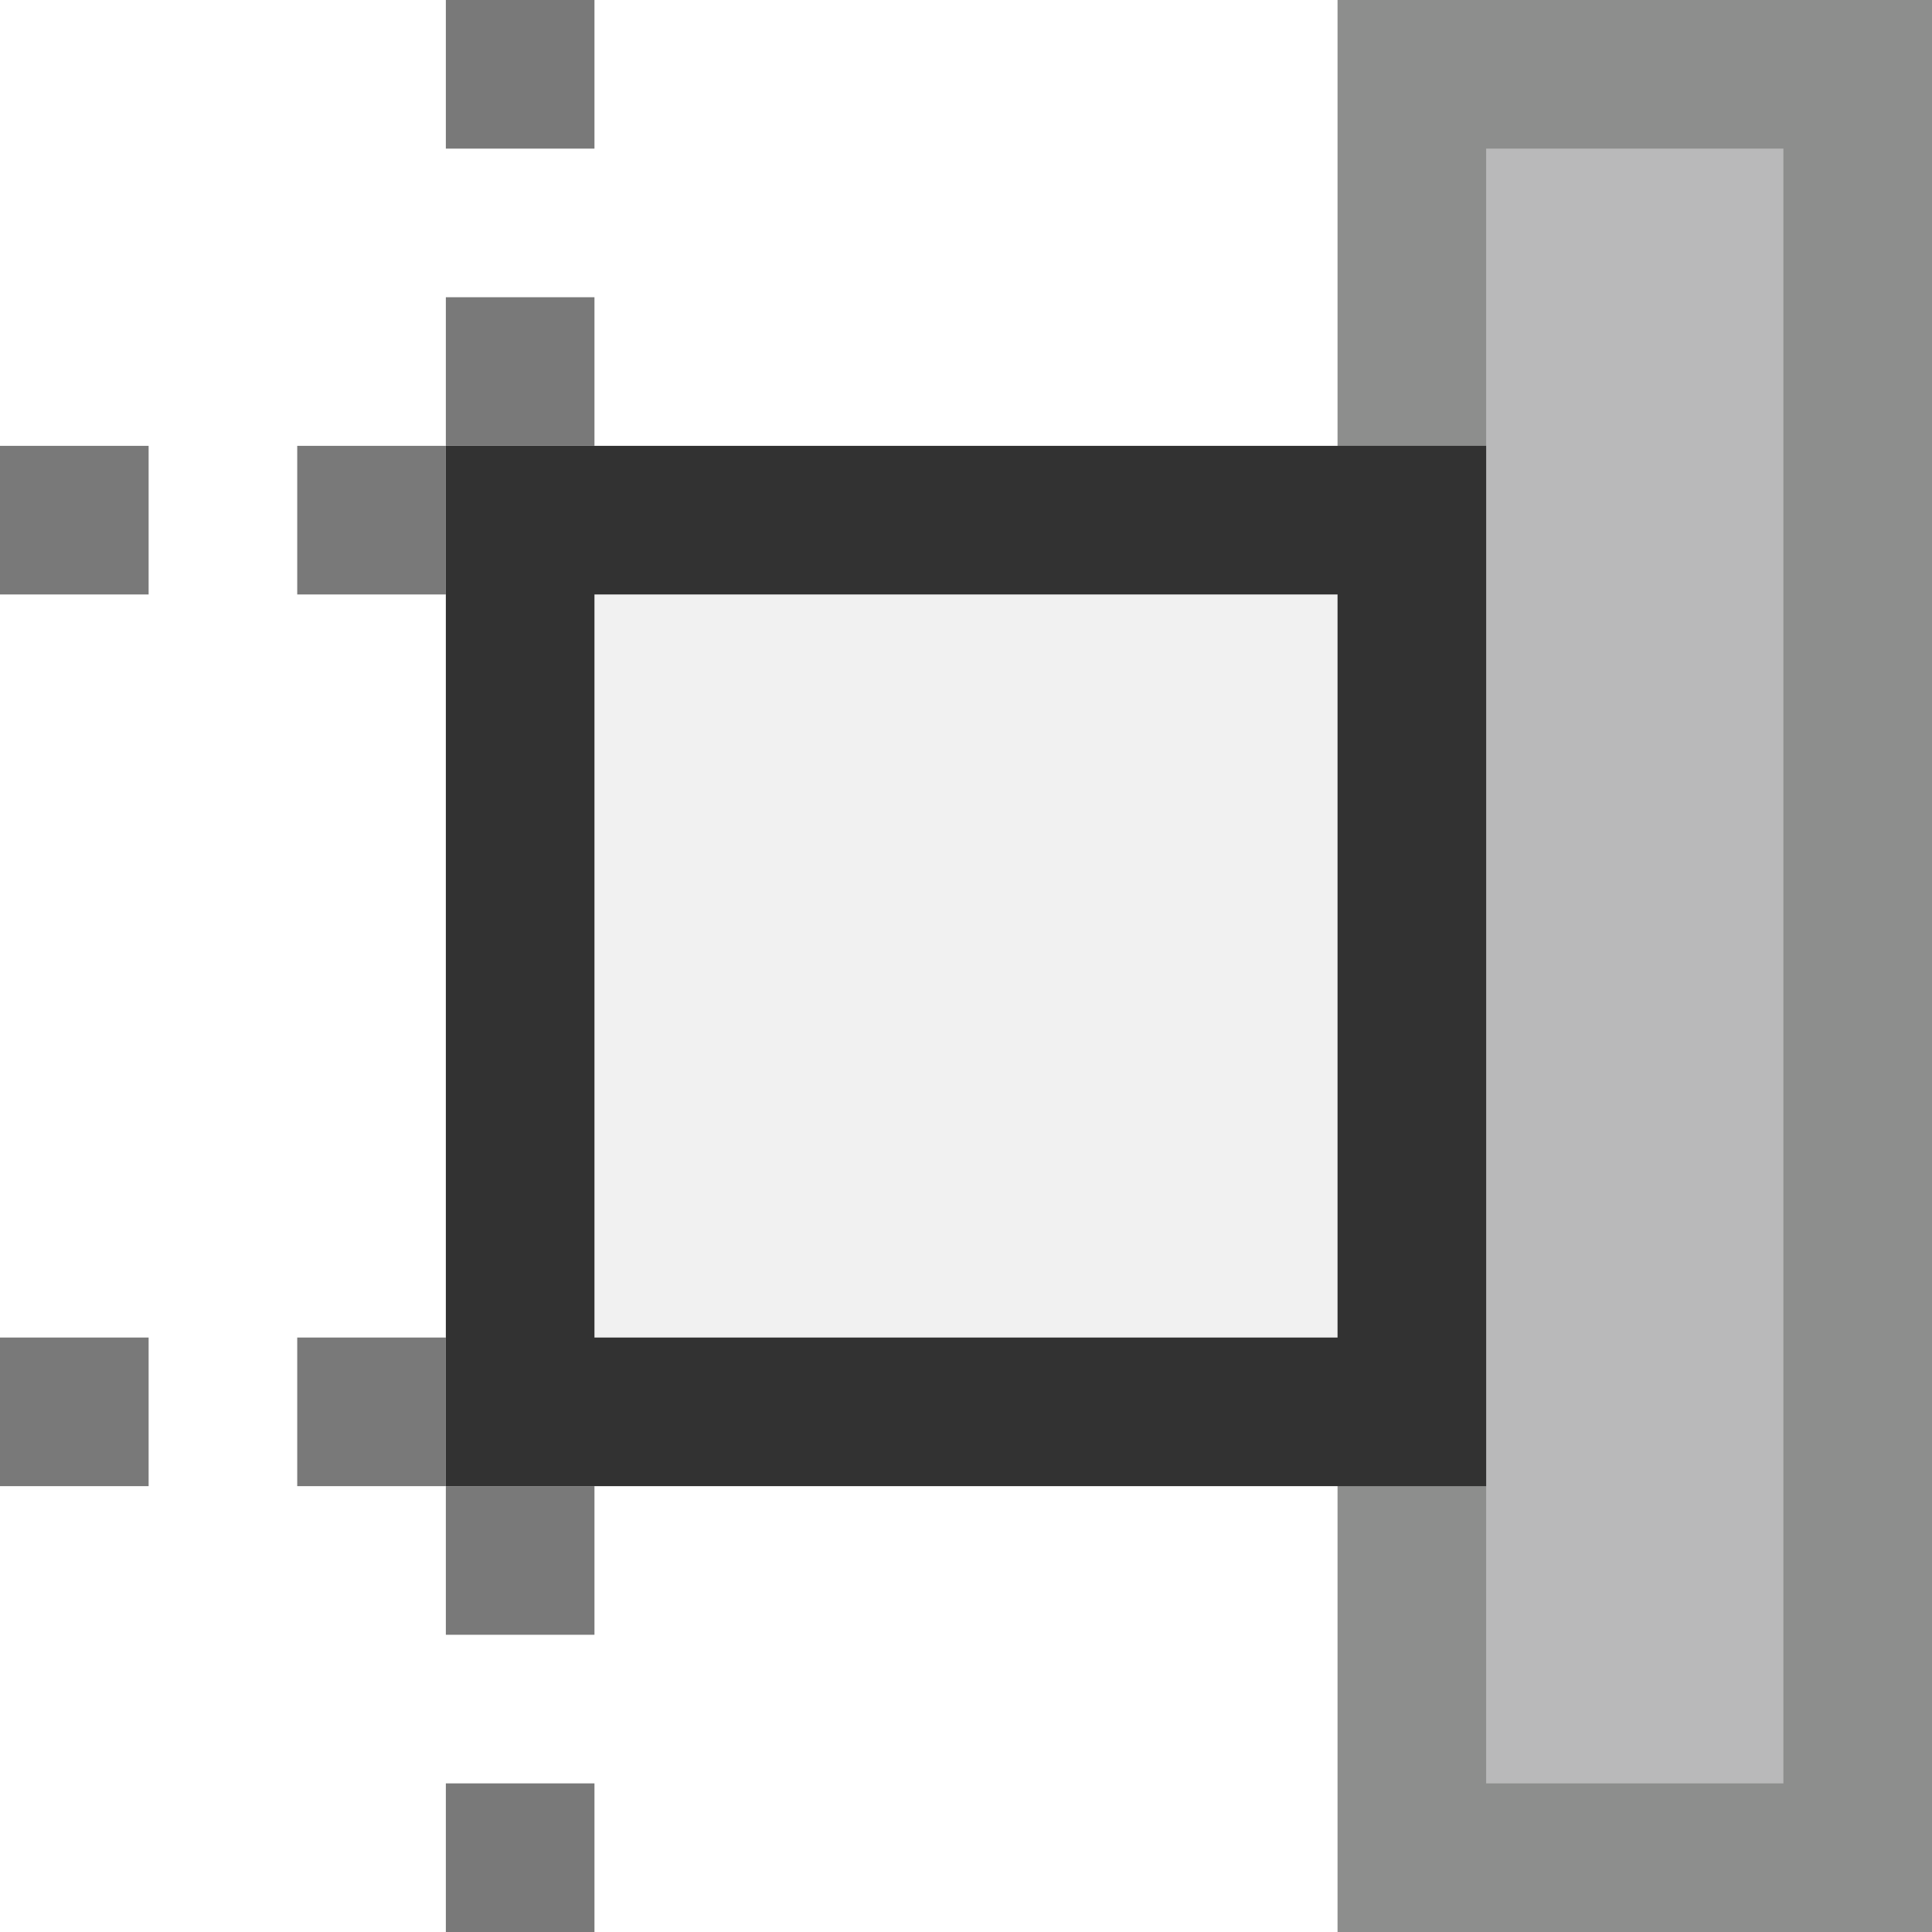
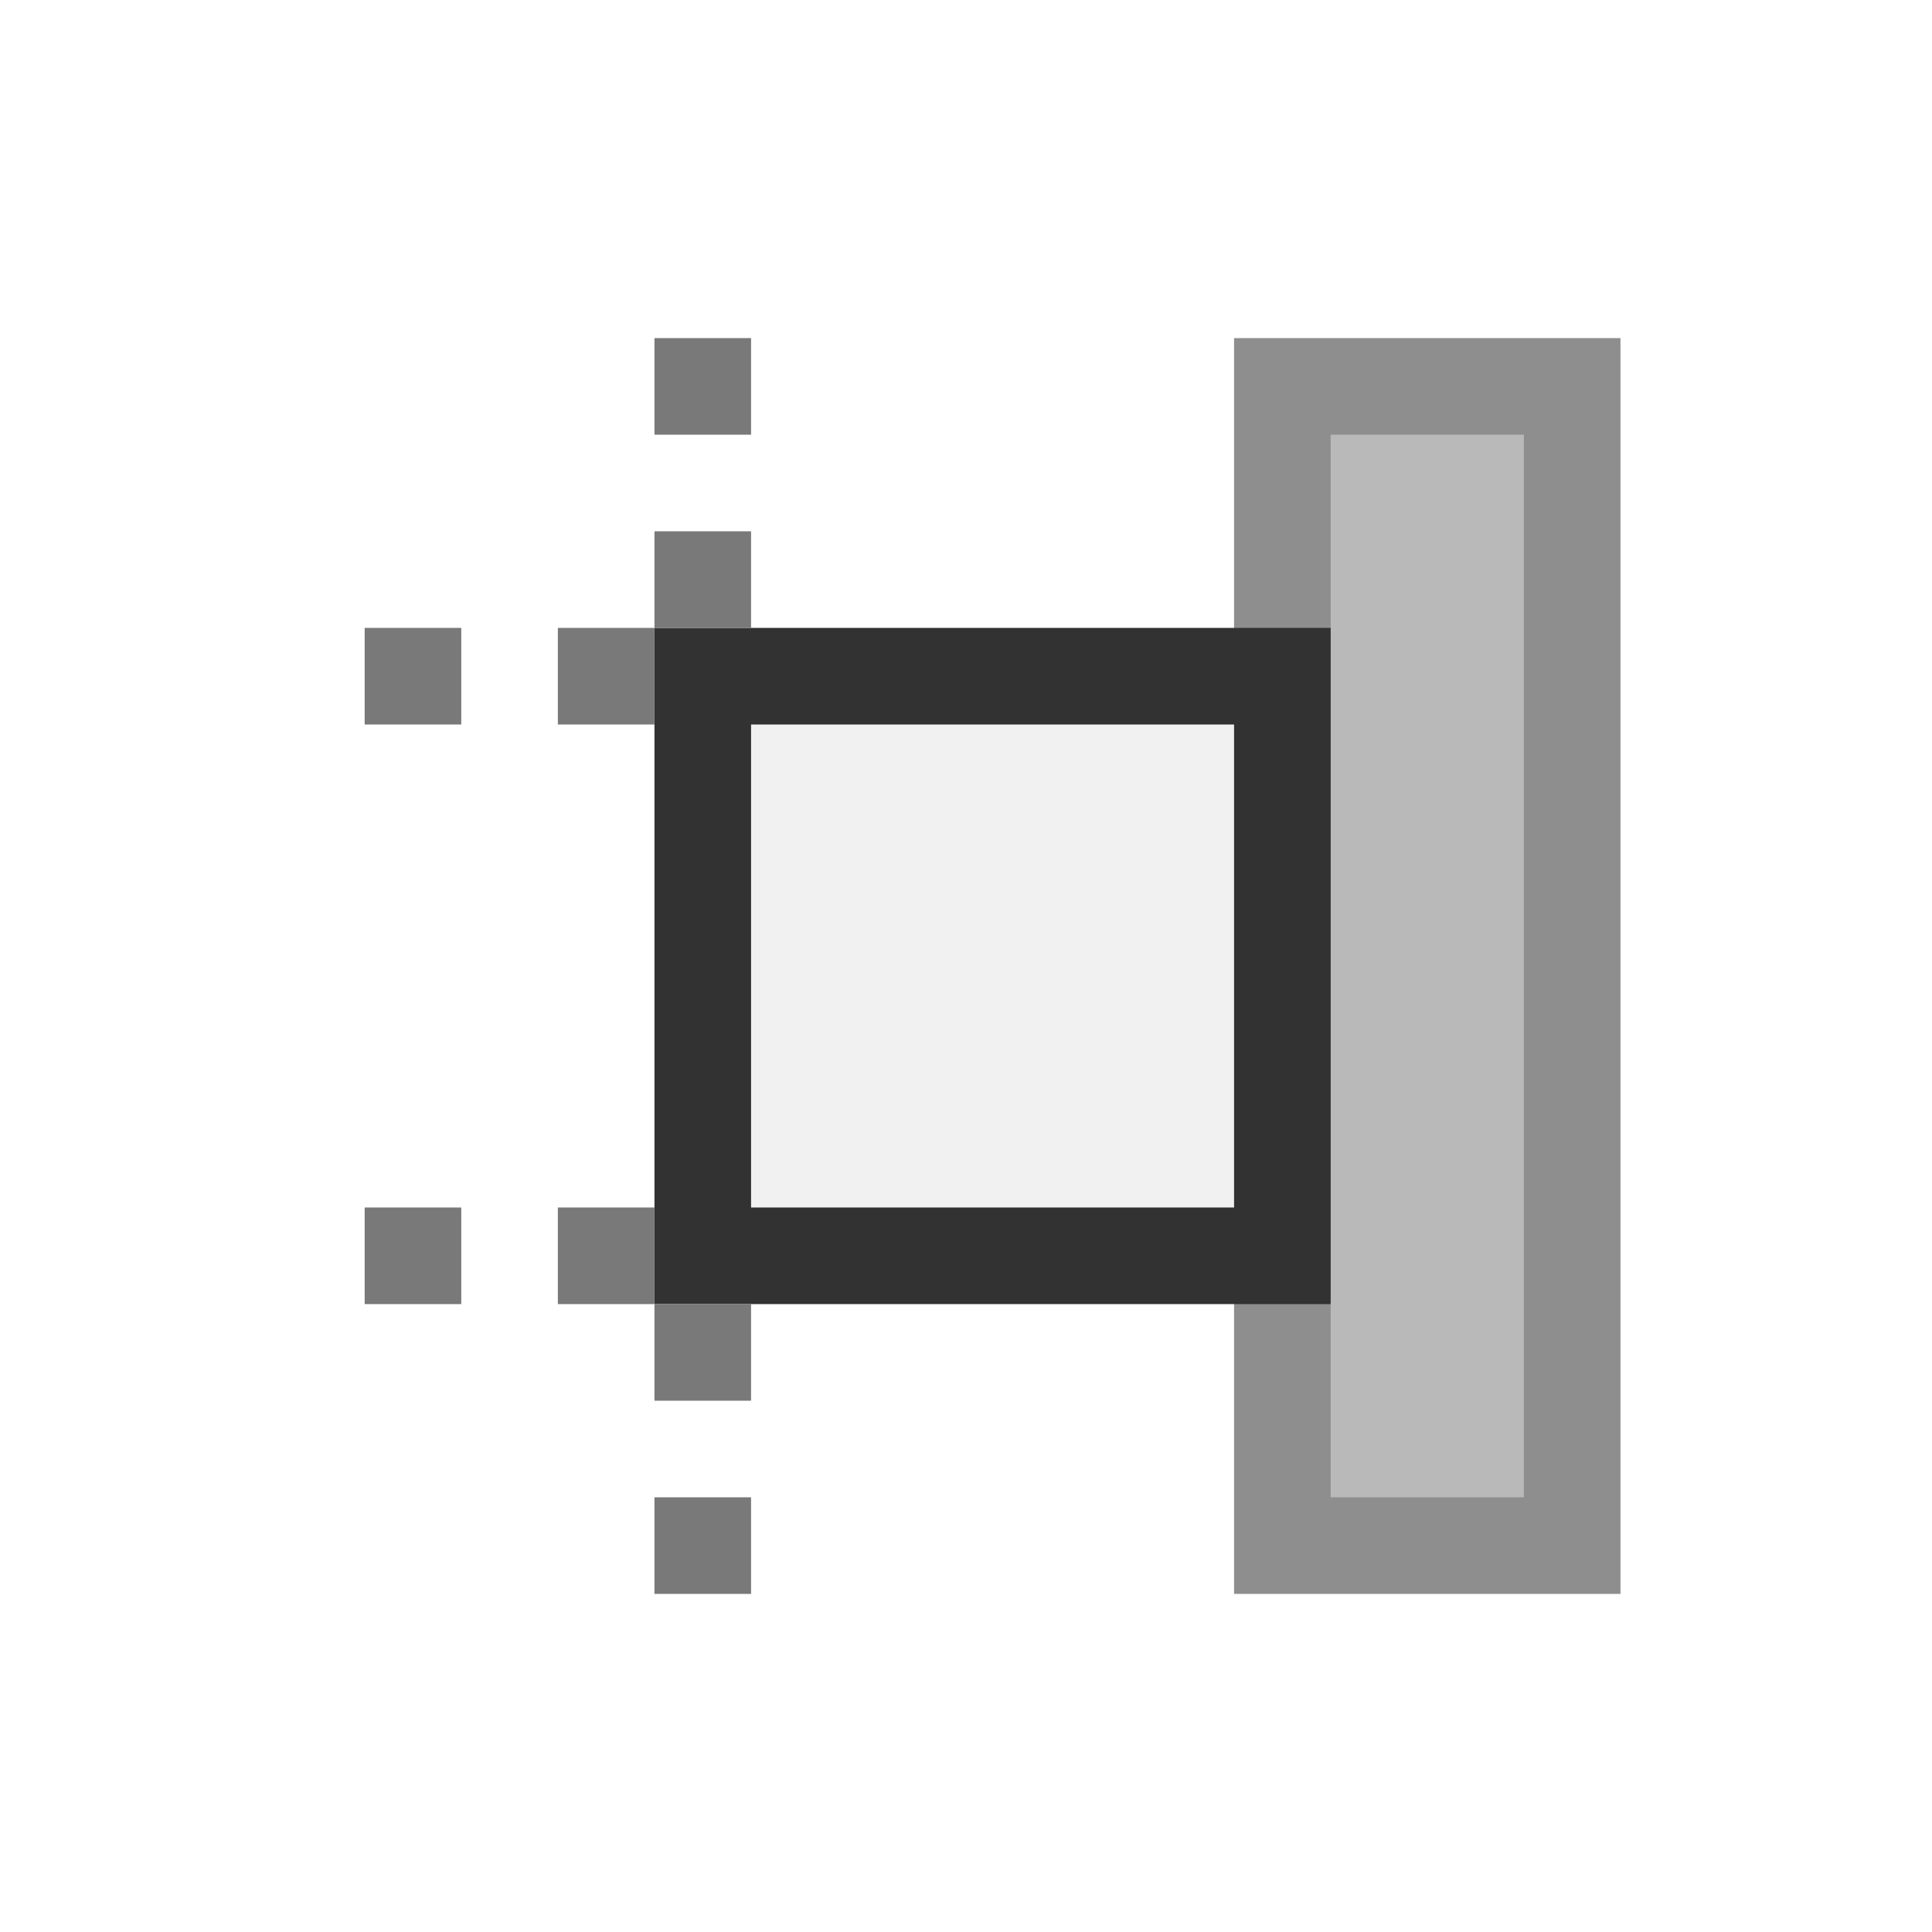
- <svg xmlns="http://www.w3.org/2000/svg" version="1.1" id="Layer_1" x="0px" y="0px" width="13px" height="13px" viewBox="0 0 13 13" enable-background="new 0 0 13 13" xml:space="preserve">
+ <svg xmlns="http://www.w3.org/2000/svg" version="1.1" id="Layer_1" x="0px" y="0px" width="20px" height="20px" viewBox="0 0 20 20" style="enable-background:new 0 0 20 20;" xml:space="preserve">
  <g id="margin-right">
    <g>
+       <rect id="le_wrappier_145_" style="fill:none;" width="20" height="20" />
      <g>
-         <rect x="9.5" y="0.5" fill="#B9B9BA" width="3" height="12" />
-         <path fill="#8D8E8D" d="M12,12h-2V1h2V12 M13,13V0H9v13H13L13,13z" />
-       </g>
-       <g>
-         <rect x="3.5" y="3.5" fill="#F1F1F1" width="6" height="6" />
-         <path fill="#323232" d="M9,9H4V4h5V9 M10,10V3H3v7H10L10,10z" />
-       </g>
-       <g>
-         <rect x="3" fill="#797979" width="1" height="1" />
-         <rect x="3" y="2" fill="#797979" width="1" height="1" />
-         <rect x="2" y="3" fill="#797979" width="1" height="1" />
-         <rect y="3" fill="#797979" width="1" height="1" />
-         <rect x="2" y="9" fill="#797979" width="1" height="1" />
-         <rect y="9" fill="#797979" width="1" height="1" />
-         <rect x="3" y="10" fill="#797979" width="1" height="1" />
-         <rect x="3" y="12" fill="#797979" width="1" height="1" />
+         <g>
+           <rect x="13.275" y="4" style="fill:#B9B9BA;" width="3" height="12" />
+           <path style="fill:#8D8E8D;" d="M15.775,15.5h-2v-11h2V15.5 M16.775,16.5v-13h-4v13H16.775L16.775,16.5z" />
+         </g>
+         <g>
+           <rect x="7.275" y="7" style="fill:#F1F1F1;" width="6" height="6" />
+           <path style="fill:#323232;" d="M12.775,12.5h-5v-5h5V12.5 M13.775,13.5v-7h-7v7H13.775L13.775,13.5z" />
+         </g>
+         <g>
+           <rect x="6.775" y="3.5" style="fill:#797979;" width="1" height="1" />
+           <rect x="6.775" y="5.5" style="fill:#797979;" width="1" height="1" />
+           <rect x="5.775" y="6.5" style="fill:#797979;" width="1" height="1" />
+           <rect x="3.775" y="6.5" style="fill:#797979;" width="1" height="1" />
+           <rect x="5.775" y="12.5" style="fill:#797979;" width="1" height="1" />
+           <rect x="3.775" y="12.5" style="fill:#797979;" width="1" height="1" />
+           <rect x="6.775" y="13.5" style="fill:#797979;" width="1" height="1" />
+           <rect x="6.775" y="15.5" style="fill:#797979;" width="1" height="1" />
+         </g>
      </g>
    </g>
  </g>
  <g id="Layer_1_1_">
</g>
</svg>
